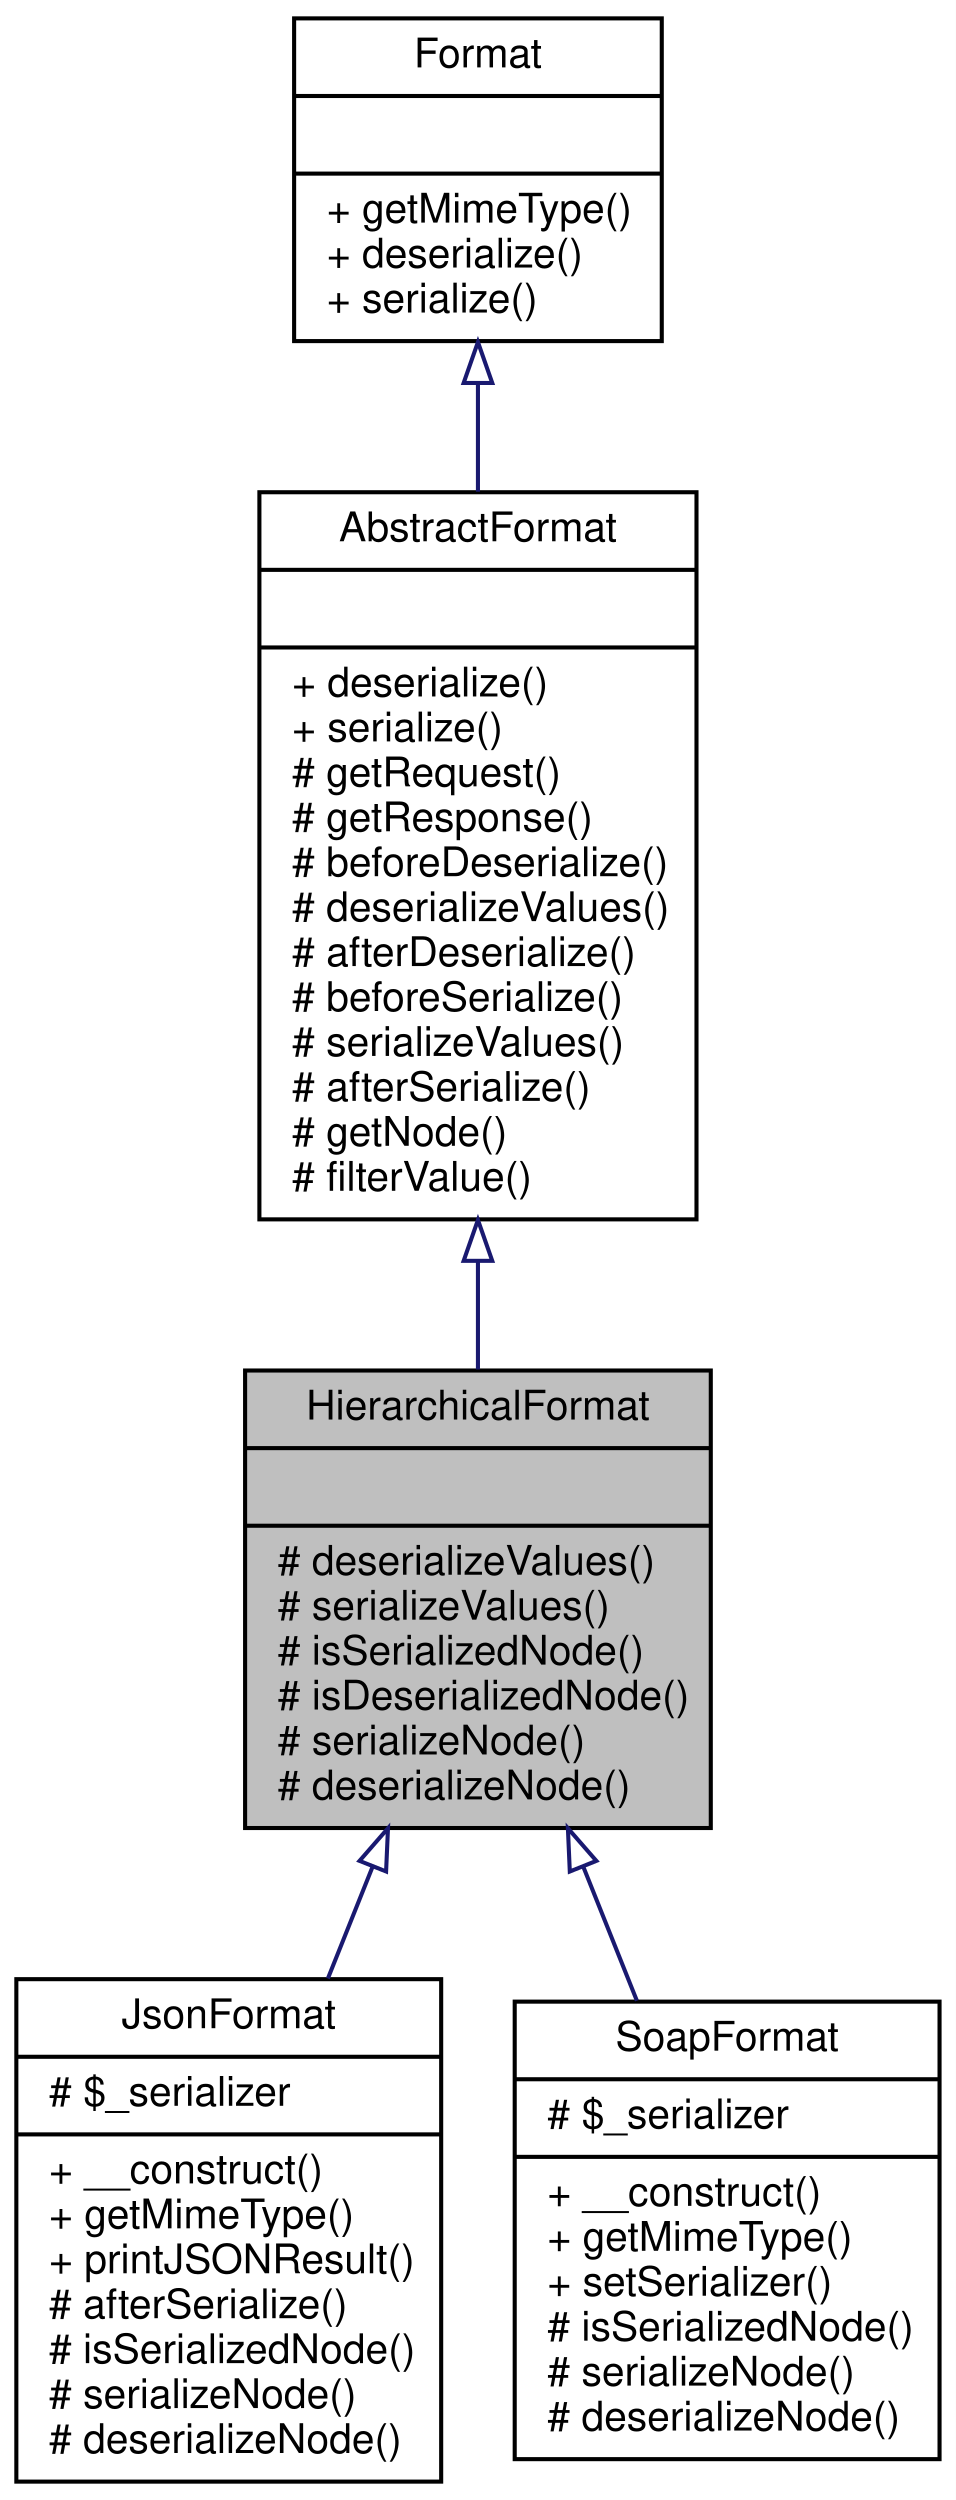
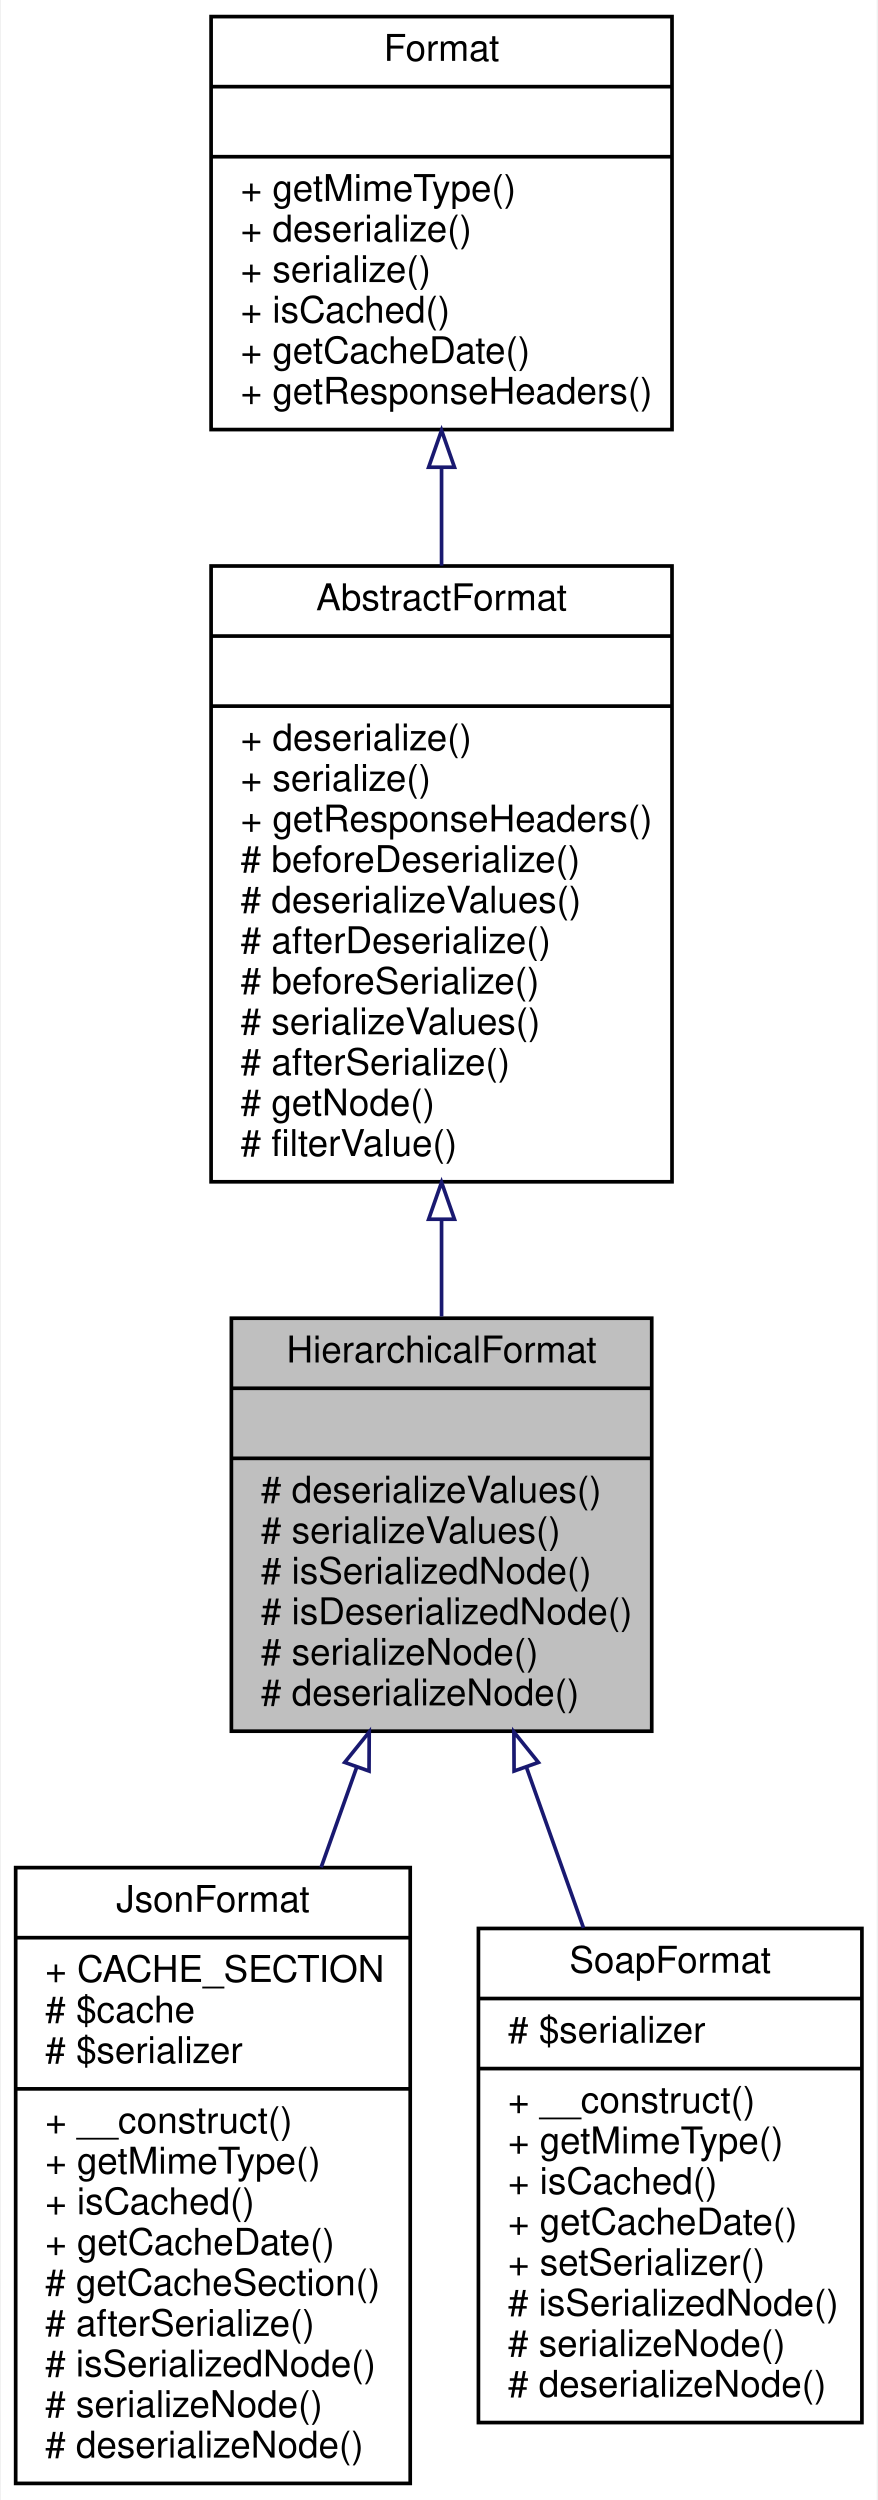
- <svg xmlns="http://www.w3.org/2000/svg" xmlns:xlink="http://www.w3.org/1999/xlink" width="234pt" height="612pt" viewBox="0.00 0.00 234.00 612.00">
-   <g id="graph0" class="graph" transform="scale(1 1) rotate(0) translate(4 608)">
-     <polygon fill="white" stroke="none" points="-4,4 -4,-608 230,-608 230,4 -4,4" />
+ <svg xmlns="http://www.w3.org/2000/svg" xmlns:xlink="http://www.w3.org/1999/xlink" width="238pt" height="678pt" viewBox="0.00 0.00 237.50 678.00">
+   <g id="graph0" class="graph" transform="scale(1 1) rotate(0) translate(4 674)">
+     <polygon fill="white" stroke="none" points="-4,4 -4,-674 233.5,-674 233.5,4 -4,4" />
    <g id="node1" class="node">
-       <polygon fill="#bfbfbf" stroke="black" points="56,-160.5 56,-272.5 170,-272.5 170,-160.5 56,-160.5" />
-       <text text-anchor="middle" x="113" y="-260.5" font-family="Helvetica,sans-Serif" font-size="10.00">HierarchicalFormat</text>
-       <polyline fill="none" stroke="black" points="56,-253.5 170,-253.5 " />
-       <text text-anchor="middle" x="113" y="-241.5" font-family="Helvetica,sans-Serif" font-size="10.00"> </text>
-       <polyline fill="none" stroke="black" points="56,-234.5 170,-234.5 " />
-       <text text-anchor="start" x="64" y="-222.5" font-family="Helvetica,sans-Serif" font-size="10.00"># deserializeValues()</text>
-       <text text-anchor="start" x="64" y="-211.5" font-family="Helvetica,sans-Serif" font-size="10.00"># serializeValues()</text>
-       <text text-anchor="start" x="64" y="-200.5" font-family="Helvetica,sans-Serif" font-size="10.00"># isSerializedNode()</text>
-       <text text-anchor="start" x="64" y="-189.5" font-family="Helvetica,sans-Serif" font-size="10.00"># isDeserializedNode()</text>
-       <text text-anchor="start" x="64" y="-178.5" font-family="Helvetica,sans-Serif" font-size="10.00"># serializeNode()</text>
-       <text text-anchor="start" x="64" y="-167.5" font-family="Helvetica,sans-Serif" font-size="10.00"># deserializeNode()</text>
+       <polygon fill="#bfbfbf" stroke="black" points="58.5,-204.5 58.5,-316.5 172.5,-316.5 172.5,-204.5 58.5,-204.5" />
+       <text text-anchor="middle" x="115.5" y="-304.5" font-family="Helvetica,sans-Serif" font-size="10.00">HierarchicalFormat</text>
+       <polyline fill="none" stroke="black" points="58.5,-297.5 172.5,-297.5 " />
+       <text text-anchor="middle" x="115.5" y="-285.5" font-family="Helvetica,sans-Serif" font-size="10.00"> </text>
+       <polyline fill="none" stroke="black" points="58.5,-278.5 172.5,-278.5 " />
+       <text text-anchor="start" x="66.5" y="-266.5" font-family="Helvetica,sans-Serif" font-size="10.00"># deserializeValues()</text>
+       <text text-anchor="start" x="66.5" y="-255.5" font-family="Helvetica,sans-Serif" font-size="10.00"># serializeValues()</text>
+       <text text-anchor="start" x="66.5" y="-244.5" font-family="Helvetica,sans-Serif" font-size="10.00"># isSerializedNode()</text>
+       <text text-anchor="start" x="66.5" y="-233.5" font-family="Helvetica,sans-Serif" font-size="10.00"># isDeserializedNode()</text>
+       <text text-anchor="start" x="66.5" y="-222.5" font-family="Helvetica,sans-Serif" font-size="10.00"># serializeNode()</text>
+       <text text-anchor="start" x="66.5" y="-211.5" font-family="Helvetica,sans-Serif" font-size="10.00"># deserializeNode()</text>
    </g>
    <g id="node4" class="node">
      <g id="a_node4">
-         <a xlink:href="classwcmf_1_1lib_1_1presentation_1_1format_1_1impl_1_1_json_format.html" target="_top" xlink:title="JsonFormat realizes the JSON request/response format. ">
-           <polygon fill="white" stroke="black" points="0,-0.5 0,-123.5 104,-123.5 104,-0.5 0,-0.5" />
-           <text text-anchor="middle" x="52" y="-111.5" font-family="Helvetica,sans-Serif" font-size="10.00">JsonFormat</text>
-           <polyline fill="none" stroke="black" points="0,-104.5 104,-104.5 " />
-           <text text-anchor="start" x="8" y="-92.5" font-family="Helvetica,sans-Serif" font-size="10.00"># $_serializer</text>
-           <polyline fill="none" stroke="black" points="0,-85.5 104,-85.5 " />
-           <text text-anchor="start" x="8" y="-73.5" font-family="Helvetica,sans-Serif" font-size="10.00">+ __construct()</text>
-           <text text-anchor="start" x="8" y="-62.5" font-family="Helvetica,sans-Serif" font-size="10.00">+ getMimeType()</text>
-           <text text-anchor="start" x="8" y="-51.5" font-family="Helvetica,sans-Serif" font-size="10.00">+ printJSONResult()</text>
+         <a xlink:href="classwcmf_1_1lib_1_1presentation_1_1format_1_1impl_1_1_json_format.html" target="_top" xlink:title="JsonFormat implements the JSON request/response format. ">
+           <polygon fill="white" stroke="black" points="0,-0.5 0,-167.5 107,-167.5 107,-0.5 0,-0.5" />
+           <text text-anchor="middle" x="53.5" y="-155.5" font-family="Helvetica,sans-Serif" font-size="10.00">JsonFormat</text>
+           <polyline fill="none" stroke="black" points="0,-148.5 107,-148.5 " />
+           <text text-anchor="start" x="8" y="-136.5" font-family="Helvetica,sans-Serif" font-size="10.00">+ CACHE_SECTION</text>
+           <text text-anchor="start" x="8" y="-125.5" font-family="Helvetica,sans-Serif" font-size="10.00"># $cache</text>
+           <text text-anchor="start" x="8" y="-114.5" font-family="Helvetica,sans-Serif" font-size="10.00"># $serializer</text>
+           <polyline fill="none" stroke="black" points="0,-107.5 107,-107.5 " />
+           <text text-anchor="start" x="8" y="-95.5" font-family="Helvetica,sans-Serif" font-size="10.00">+ __construct()</text>
+           <text text-anchor="start" x="8" y="-84.5" font-family="Helvetica,sans-Serif" font-size="10.00">+ getMimeType()</text>
+           <text text-anchor="start" x="8" y="-73.5" font-family="Helvetica,sans-Serif" font-size="10.00">+ isCached()</text>
+           <text text-anchor="start" x="8" y="-62.5" font-family="Helvetica,sans-Serif" font-size="10.00">+ getCacheDate()</text>
+           <text text-anchor="start" x="8" y="-51.5" font-family="Helvetica,sans-Serif" font-size="10.00"># getCacheSection()</text>
          <text text-anchor="start" x="8" y="-40.5" font-family="Helvetica,sans-Serif" font-size="10.00"># afterSerialize()</text>
          <text text-anchor="start" x="8" y="-29.5" font-family="Helvetica,sans-Serif" font-size="10.00"># isSerializedNode()</text>
          <text text-anchor="start" x="8" y="-18.5" font-family="Helvetica,sans-Serif" font-size="10.00"># serializeNode()</text>
          <text text-anchor="start" x="8" y="-7.5" font-family="Helvetica,sans-Serif" font-size="10.00"># deserializeNode()</text>
        </a>
      </g>
    </g>
    <g id="edge3" class="edge">
-       <path fill="none" stroke="midnightblue" d="M87.231,-151.078C83.596,-141.989 79.868,-132.67 76.262,-123.655" />
-       <polygon fill="none" stroke="midnightblue" points="84.014,-152.459 90.978,-160.444 90.513,-149.859 84.014,-152.459" />
+       <path fill="none" stroke="midnightblue" d="M92.515,-194.808C89.362,-185.935 86.091,-176.727 82.843,-167.587" />
+       <polygon fill="none" stroke="midnightblue" points="89.237,-196.036 95.883,-204.287 95.833,-193.692 89.237,-196.036" />
    </g>
    <g id="node5" class="node">
      <g id="a_node5">
-         <a xlink:href="classwcmf_1_1lib_1_1presentation_1_1format_1_1impl_1_1_soap_format.html" target="_top" xlink:title="SoapFormat realizes the SOAP request/response format. ">
-           <polygon fill="white" stroke="black" points="122,-6 122,-118 226,-118 226,-6 122,-6" />
-           <text text-anchor="middle" x="174" y="-106" font-family="Helvetica,sans-Serif" font-size="10.00">SoapFormat</text>
-           <polyline fill="none" stroke="black" points="122,-99 226,-99 " />
-           <text text-anchor="start" x="130" y="-87" font-family="Helvetica,sans-Serif" font-size="10.00"># $_serializer</text>
-           <polyline fill="none" stroke="black" points="122,-80 226,-80 " />
-           <text text-anchor="start" x="130" y="-68" font-family="Helvetica,sans-Serif" font-size="10.00">+ __construct()</text>
-           <text text-anchor="start" x="130" y="-57" font-family="Helvetica,sans-Serif" font-size="10.00">+ getMimeType()</text>
-           <text text-anchor="start" x="130" y="-46" font-family="Helvetica,sans-Serif" font-size="10.00">+ setSerializer()</text>
-           <text text-anchor="start" x="130" y="-35" font-family="Helvetica,sans-Serif" font-size="10.00"># isSerializedNode()</text>
-           <text text-anchor="start" x="130" y="-24" font-family="Helvetica,sans-Serif" font-size="10.00"># serializeNode()</text>
-           <text text-anchor="start" x="130" y="-13" font-family="Helvetica,sans-Serif" font-size="10.00"># deserializeNode()</text>
+         <a xlink:href="classwcmf_1_1lib_1_1presentation_1_1format_1_1impl_1_1_soap_format.html" target="_top" xlink:title="SoapFormat implements the SOAP request/response format. ">
+           <polygon fill="white" stroke="black" points="125.5,-17 125.5,-151 229.5,-151 229.5,-17 125.5,-17" />
+           <text text-anchor="middle" x="177.5" y="-139" font-family="Helvetica,sans-Serif" font-size="10.00">SoapFormat</text>
+           <polyline fill="none" stroke="black" points="125.5,-132 229.5,-132 " />
+           <text text-anchor="start" x="133.5" y="-120" font-family="Helvetica,sans-Serif" font-size="10.00"># $serializer</text>
+           <polyline fill="none" stroke="black" points="125.5,-113 229.5,-113 " />
+           <text text-anchor="start" x="133.5" y="-101" font-family="Helvetica,sans-Serif" font-size="10.00">+ __construct()</text>
+           <text text-anchor="start" x="133.5" y="-90" font-family="Helvetica,sans-Serif" font-size="10.00">+ getMimeType()</text>
+           <text text-anchor="start" x="133.5" y="-79" font-family="Helvetica,sans-Serif" font-size="10.00">+ isCached()</text>
+           <text text-anchor="start" x="133.5" y="-68" font-family="Helvetica,sans-Serif" font-size="10.00">+ getCacheDate()</text>
+           <text text-anchor="start" x="133.5" y="-57" font-family="Helvetica,sans-Serif" font-size="10.00">+ setSerializer()</text>
+           <text text-anchor="start" x="133.5" y="-46" font-family="Helvetica,sans-Serif" font-size="10.00"># isSerializedNode()</text>
+           <text text-anchor="start" x="133.5" y="-35" font-family="Helvetica,sans-Serif" font-size="10.00"># serializeNode()</text>
+           <text text-anchor="start" x="133.5" y="-24" font-family="Helvetica,sans-Serif" font-size="10.00"># deserializeNode()</text>
        </a>
      </g>
    </g>
    <g id="edge4" class="edge">
-       <path fill="none" stroke="midnightblue" d="M138.809,-150.977C143.167,-140.083 147.655,-128.862 151.908,-118.231" />
-       <polygon fill="none" stroke="midnightblue" points="135.487,-149.859 135.022,-160.444 141.986,-152.459 135.487,-149.859" />
+       <path fill="none" stroke="midnightblue" d="M138.552,-194.62C143.593,-180.431 148.935,-165.396 153.994,-151.158" />
+       <polygon fill="none" stroke="midnightblue" points="135.167,-193.692 135.117,-204.287 141.763,-196.036 135.167,-193.692" />
    </g>
    <g id="node2" class="node">
      <g id="a_node2">
-         <a xlink:href="classwcmf_1_1lib_1_1presentation_1_1format_1_1impl_1_1_abstract_format.html" target="_top" xlink:title="AbstractFormat maybe used as base class for specialized formats. ">
-           <polygon fill="white" stroke="black" points="59.5,-309.5 59.5,-487.5 166.5,-487.5 166.5,-309.5 59.5,-309.5" />
-           <text text-anchor="middle" x="113" y="-475.5" font-family="Helvetica,sans-Serif" font-size="10.00">AbstractFormat</text>
-           <polyline fill="none" stroke="black" points="59.5,-468.5 166.5,-468.5 " />
-           <text text-anchor="middle" x="113" y="-456.5" font-family="Helvetica,sans-Serif" font-size="10.00"> </text>
-           <polyline fill="none" stroke="black" points="59.5,-449.5 166.5,-449.5 " />
-           <text text-anchor="start" x="67.5" y="-437.5" font-family="Helvetica,sans-Serif" font-size="10.00">+ deserialize()</text>
-           <text text-anchor="start" x="67.5" y="-426.5" font-family="Helvetica,sans-Serif" font-size="10.00">+ serialize()</text>
-           <text text-anchor="start" x="67.5" y="-415.5" font-family="Helvetica,sans-Serif" font-size="10.00"># getRequest()</text>
-           <text text-anchor="start" x="67.5" y="-404.5" font-family="Helvetica,sans-Serif" font-size="10.00"># getResponse()</text>
-           <text text-anchor="start" x="67.5" y="-393.5" font-family="Helvetica,sans-Serif" font-size="10.00"># beforeDeserialize()</text>
-           <text text-anchor="start" x="67.5" y="-382.5" font-family="Helvetica,sans-Serif" font-size="10.00"># deserializeValues()</text>
-           <text text-anchor="start" x="67.5" y="-371.5" font-family="Helvetica,sans-Serif" font-size="10.00"># afterDeserialize()</text>
-           <text text-anchor="start" x="67.5" y="-360.5" font-family="Helvetica,sans-Serif" font-size="10.00"># beforeSerialize()</text>
-           <text text-anchor="start" x="67.5" y="-349.5" font-family="Helvetica,sans-Serif" font-size="10.00"># serializeValues()</text>
-           <text text-anchor="start" x="67.5" y="-338.5" font-family="Helvetica,sans-Serif" font-size="10.00"># afterSerialize()</text>
-           <text text-anchor="start" x="67.5" y="-327.5" font-family="Helvetica,sans-Serif" font-size="10.00"># getNode()</text>
-           <text text-anchor="start" x="67.5" y="-316.5" font-family="Helvetica,sans-Serif" font-size="10.00"># filterValue()</text>
+         <a xlink:href="classwcmf_1_1lib_1_1presentation_1_1format_1_1impl_1_1_abstract_format.html" target="_top" xlink:title="AbstractFormat is used as base class for specialized formats. ">
+           <polygon fill="white" stroke="black" points="53,-353.5 53,-520.5 178,-520.5 178,-353.5 53,-353.5" />
+           <text text-anchor="middle" x="115.5" y="-508.5" font-family="Helvetica,sans-Serif" font-size="10.00">AbstractFormat</text>
+           <polyline fill="none" stroke="black" points="53,-501.5 178,-501.5 " />
+           <text text-anchor="middle" x="115.5" y="-489.5" font-family="Helvetica,sans-Serif" font-size="10.00"> </text>
+           <polyline fill="none" stroke="black" points="53,-482.5 178,-482.5 " />
+           <text text-anchor="start" x="61" y="-470.5" font-family="Helvetica,sans-Serif" font-size="10.00">+ deserialize()</text>
+           <text text-anchor="start" x="61" y="-459.5" font-family="Helvetica,sans-Serif" font-size="10.00">+ serialize()</text>
+           <text text-anchor="start" x="61" y="-448.5" font-family="Helvetica,sans-Serif" font-size="10.00">+ getResponseHeaders()</text>
+           <text text-anchor="start" x="61" y="-437.5" font-family="Helvetica,sans-Serif" font-size="10.00"># beforeDeserialize()</text>
+           <text text-anchor="start" x="61" y="-426.5" font-family="Helvetica,sans-Serif" font-size="10.00"># deserializeValues()</text>
+           <text text-anchor="start" x="61" y="-415.5" font-family="Helvetica,sans-Serif" font-size="10.00"># afterDeserialize()</text>
+           <text text-anchor="start" x="61" y="-404.5" font-family="Helvetica,sans-Serif" font-size="10.00"># beforeSerialize()</text>
+           <text text-anchor="start" x="61" y="-393.5" font-family="Helvetica,sans-Serif" font-size="10.00"># serializeValues()</text>
+           <text text-anchor="start" x="61" y="-382.5" font-family="Helvetica,sans-Serif" font-size="10.00"># afterSerialize()</text>
+           <text text-anchor="start" x="61" y="-371.5" font-family="Helvetica,sans-Serif" font-size="10.00"># getNode()</text>
+           <text text-anchor="start" x="61" y="-360.5" font-family="Helvetica,sans-Serif" font-size="10.00"># filterValue()</text>
        </a>
      </g>
    </g>
    <g id="edge1" class="edge">
-       <path fill="none" stroke="midnightblue" d="M113,-299.125C113,-290.097 113,-281.183 113,-272.75" />
-       <polygon fill="none" stroke="midnightblue" points="109.5,-299.346 113,-309.346 116.5,-299.346 109.5,-299.346" />
+       <path fill="none" stroke="midnightblue" d="M115.5,-343.225C115.5,-334.269 115.5,-325.392 115.5,-316.971" />
+       <polygon fill="none" stroke="midnightblue" points="112,-343.349 115.5,-353.349 119,-343.349 112,-343.349" />
    </g>
    <g id="node3" class="node">
      <g id="a_node3">
        <a xlink:href="interfacewcmf_1_1lib_1_1presentation_1_1format_1_1_format.html" target="_top" xlink:title="Format defines the interface for all format classes. ">
-           <polygon fill="white" stroke="black" points="68,-524.5 68,-603.5 158,-603.5 158,-524.5 68,-524.5" />
-           <text text-anchor="middle" x="113" y="-591.5" font-family="Helvetica,sans-Serif" font-size="10.00">Format</text>
-           <polyline fill="none" stroke="black" points="68,-584.5 158,-584.5 " />
-           <text text-anchor="middle" x="113" y="-572.5" font-family="Helvetica,sans-Serif" font-size="10.00"> </text>
-           <polyline fill="none" stroke="black" points="68,-565.5 158,-565.5 " />
-           <text text-anchor="start" x="76" y="-553.5" font-family="Helvetica,sans-Serif" font-size="10.00">+ getMimeType()</text>
-           <text text-anchor="start" x="76" y="-542.5" font-family="Helvetica,sans-Serif" font-size="10.00">+ deserialize()</text>
-           <text text-anchor="start" x="76" y="-531.5" font-family="Helvetica,sans-Serif" font-size="10.00">+ serialize()</text>
+           <polygon fill="white" stroke="black" points="53,-557.5 53,-669.5 178,-669.5 178,-557.5 53,-557.5" />
+           <text text-anchor="middle" x="115.5" y="-657.5" font-family="Helvetica,sans-Serif" font-size="10.00">Format</text>
+           <polyline fill="none" stroke="black" points="53,-650.5 178,-650.5 " />
+           <text text-anchor="middle" x="115.5" y="-638.5" font-family="Helvetica,sans-Serif" font-size="10.00"> </text>
+           <polyline fill="none" stroke="black" points="53,-631.5 178,-631.5 " />
+           <text text-anchor="start" x="61" y="-619.5" font-family="Helvetica,sans-Serif" font-size="10.00">+ getMimeType()</text>
+           <text text-anchor="start" x="61" y="-608.5" font-family="Helvetica,sans-Serif" font-size="10.00">+ deserialize()</text>
+           <text text-anchor="start" x="61" y="-597.5" font-family="Helvetica,sans-Serif" font-size="10.00">+ serialize()</text>
+           <text text-anchor="start" x="61" y="-586.5" font-family="Helvetica,sans-Serif" font-size="10.00">+ isCached()</text>
+           <text text-anchor="start" x="61" y="-575.5" font-family="Helvetica,sans-Serif" font-size="10.00">+ getCacheDate()</text>
+           <text text-anchor="start" x="61" y="-564.5" font-family="Helvetica,sans-Serif" font-size="10.00">+ getResponseHeaders()</text>
        </a>
      </g>
    </g>
    <g id="edge2" class="edge">
-       <path fill="none" stroke="midnightblue" d="M113,-514.247C113,-505.789 113,-496.764 113,-487.632" />
-       <polygon fill="none" stroke="midnightblue" points="109.5,-514.253 113,-524.253 116.5,-514.253 109.5,-514.253" />
+       <path fill="none" stroke="midnightblue" d="M115.5,-547.242C115.5,-538.543 115.5,-529.532 115.5,-520.587" />
+       <polygon fill="none" stroke="midnightblue" points="112,-547.287 115.5,-557.287 119,-547.287 112,-547.287" />
    </g>
  </g>
</svg>
